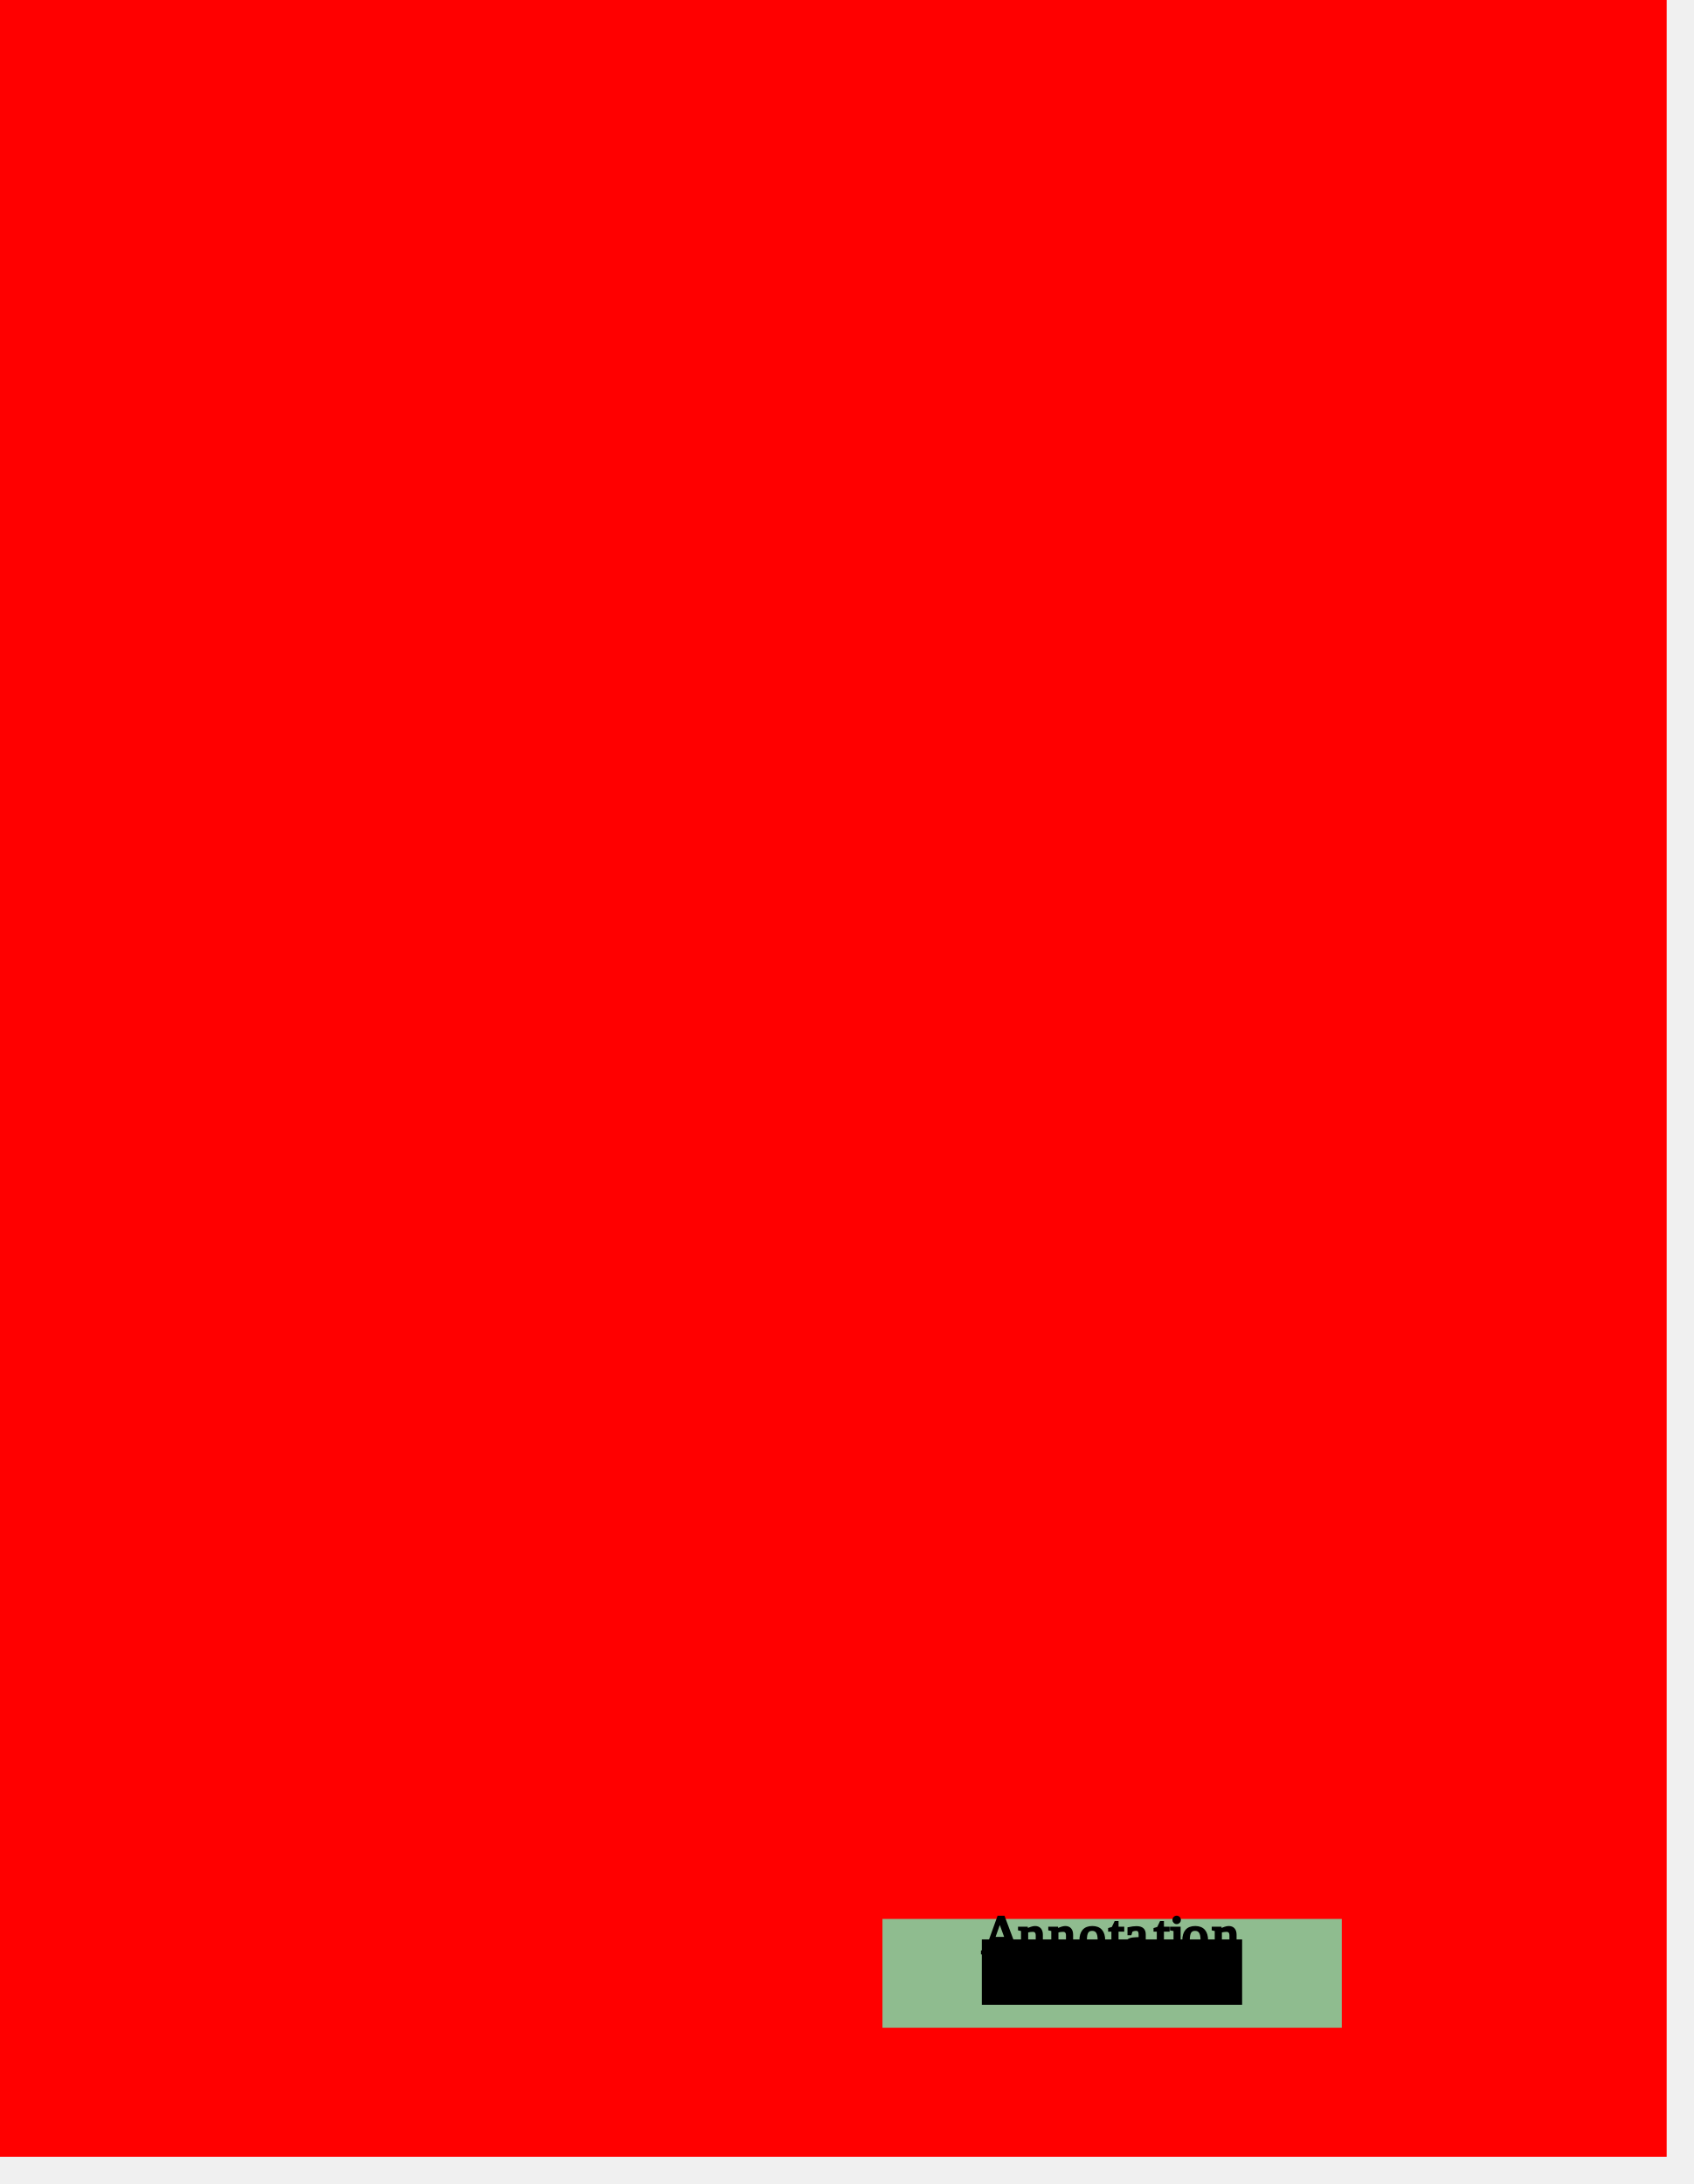
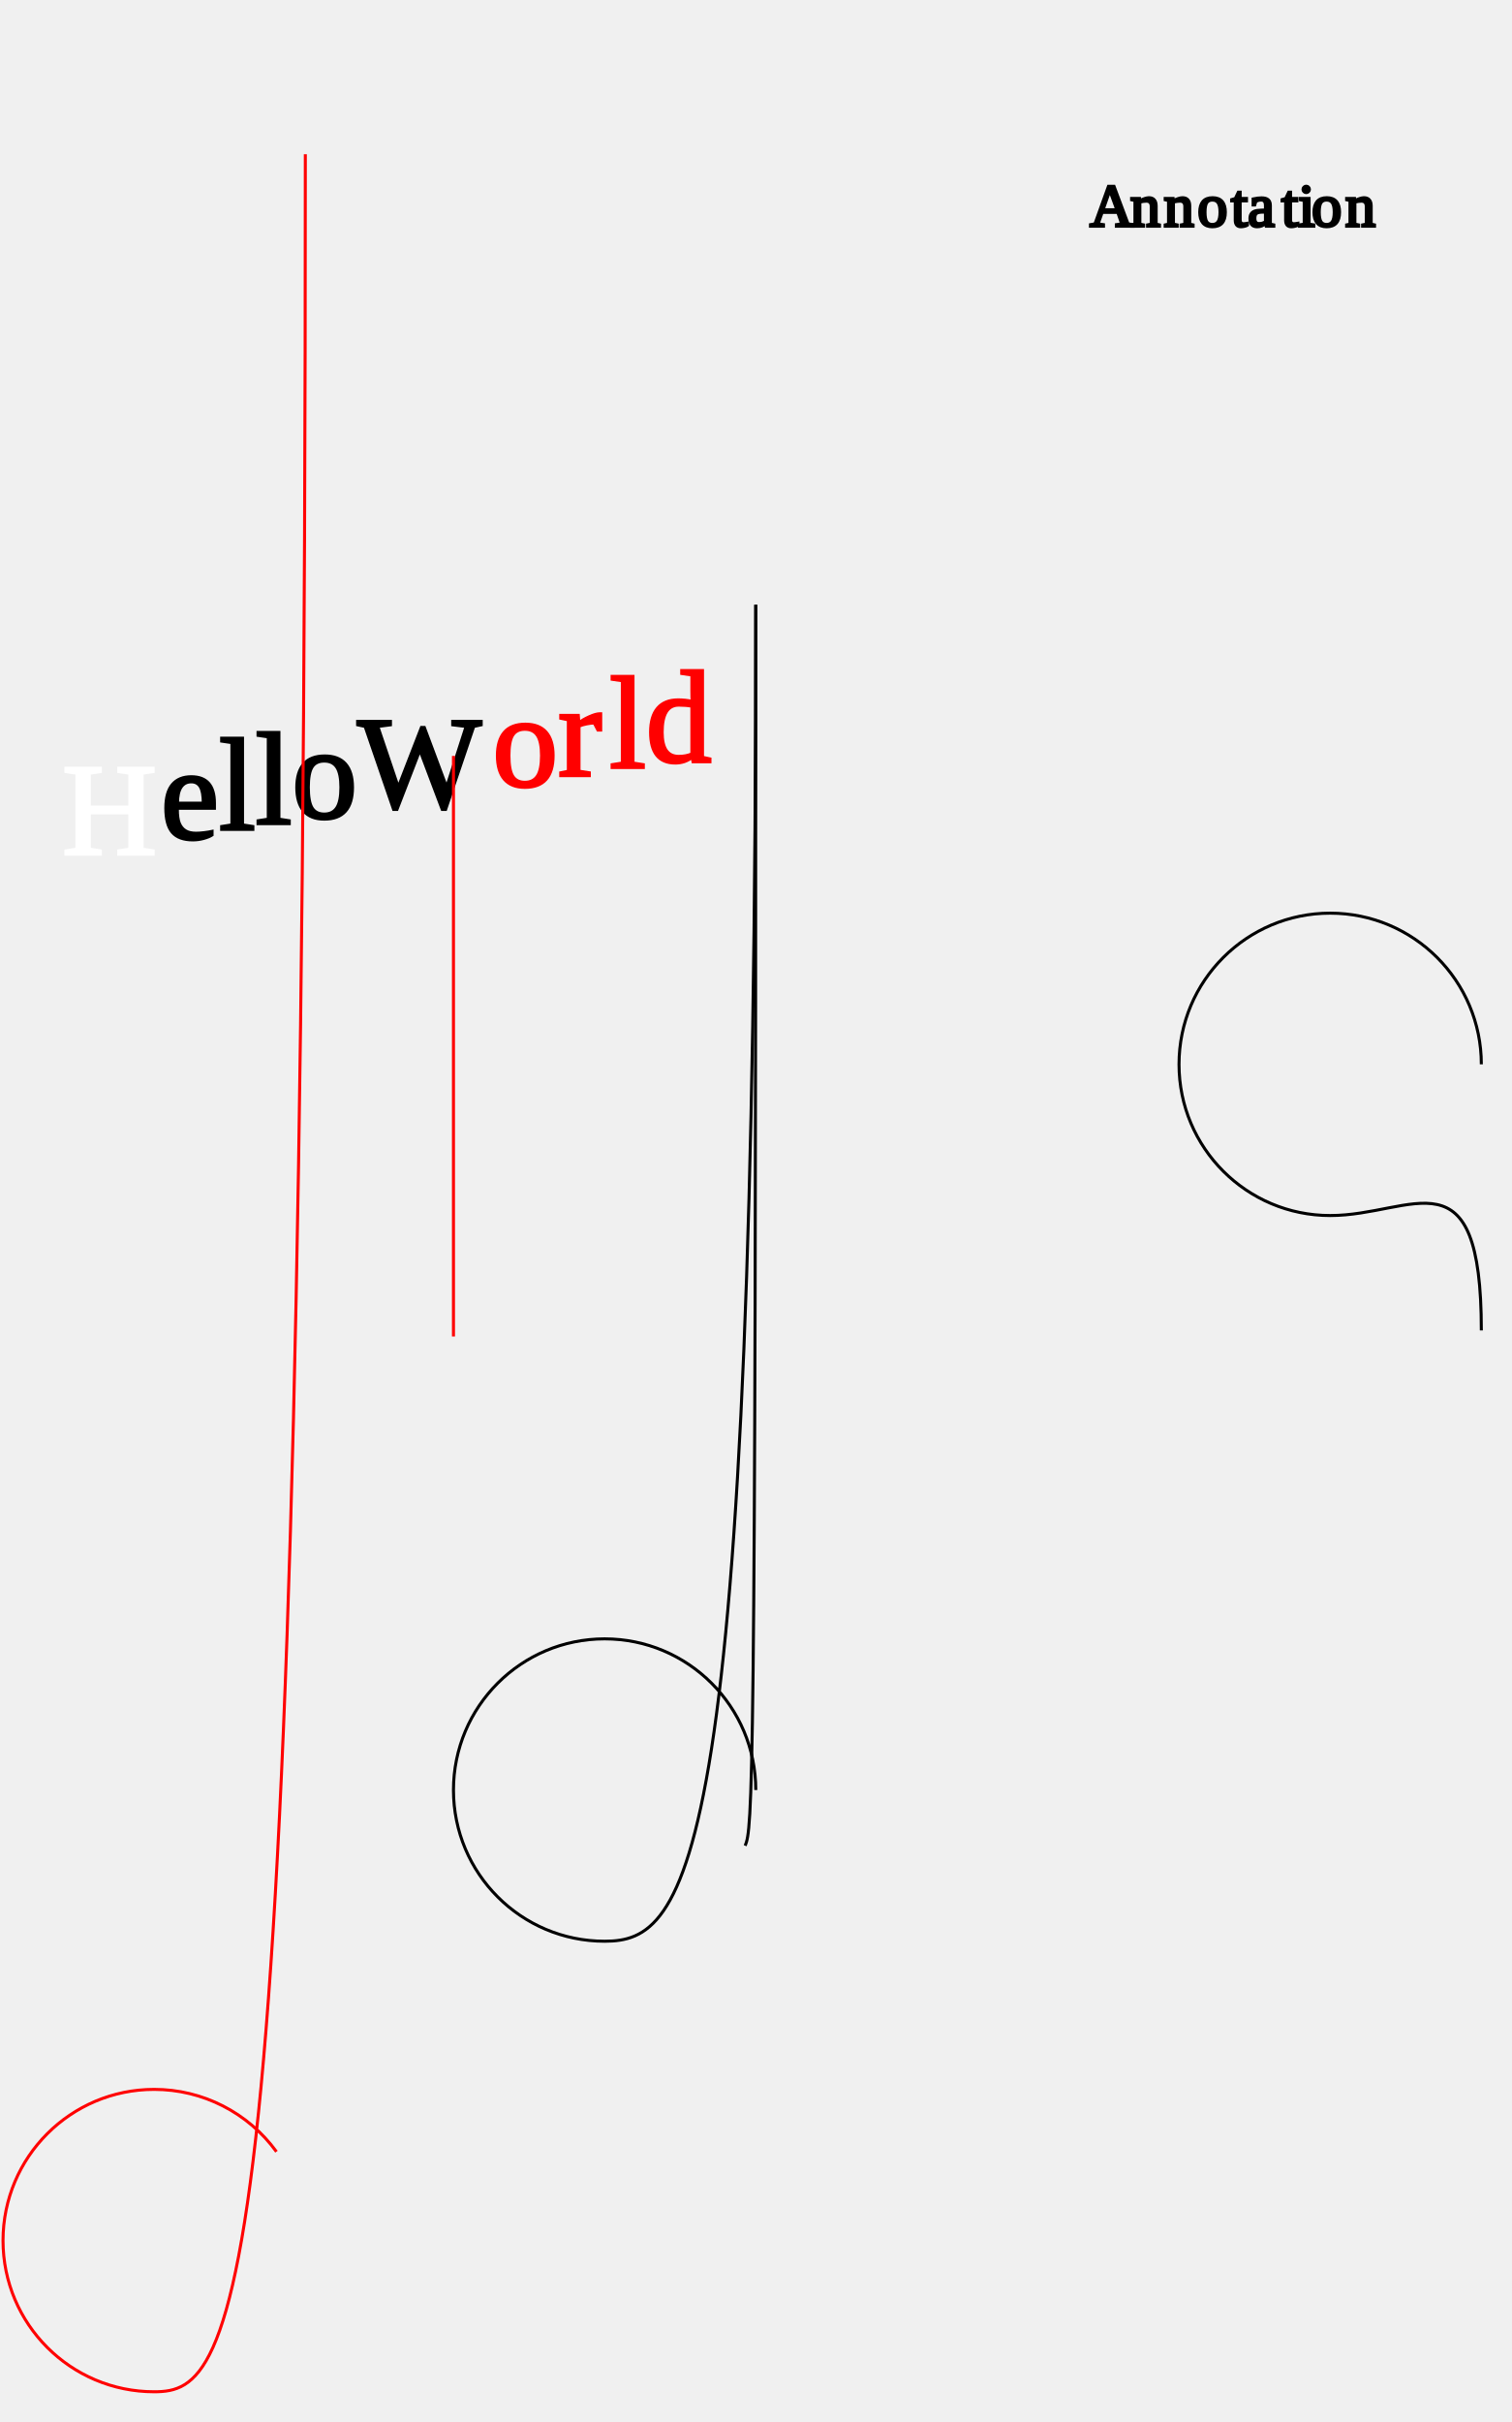
- <svg xmlns="http://www.w3.org/2000/svg" height="802.0" width="622.0">
+ <svg xmlns="http://www.w3.org/2000/svg" height="801.0" width="500.0">
  <g>
-     <path style="fill:white;stroke-width:0.0;" d="M0.0 0.0 L612.0 0.0 L612.0 792.0 L0.0 792.0 Z" />
    <g begin="text">
-       <text x="20.55" y="509.49" style="fill:white;font-size:43.46px;stroke:white;">H</text>
-       <text x="53.15" y="514.65" style="fill:rgb(0,0,0);font-size:43.46px;stroke:rgb(0,0,0);">e</text>
-       <text x="72.44" y="517.71" style="fill:rgb(0,0,0);font-size:43.46px;stroke:rgb(0,0,0);">l</text>
-       <text x="84.48" y="519.61" style="fill:rgb(0,0,0);font-size:43.46px;stroke:rgb(0,0,0);">l</text>
-       <text x="96.52" y="521.52" style="fill:rgb(0,0,0);font-size:43.46px;stroke:rgb(0,0,0);">o</text>
+       <text x="20.55" y="282.51" style="fill:rgb(255,255,255);font-size:43.46px;stroke:rgb(255,255,255);">H</text>
+       <text x="53.15" y="277.35" style="fill:rgb(0,0,0);font-size:43.46px;stroke:rgb(0,0,0);">e</text>
+       <text x="72.44" y="274.29" style="fill:rgb(0,0,0);font-size:43.46px;stroke:rgb(0,0,0);">l</text>
+       <text x="84.48" y="272.39" style="fill:rgb(0,0,0);font-size:43.46px;stroke:rgb(0,0,0);">l</text>
+       <text x="96.52" y="270.48" style="fill:rgb(0,0,0);font-size:43.46px;stroke:rgb(0,0,0);">o</text>
    </g>
    <g begin="text">
-       <text x="118.25" y="524.96" style="fill:rgb(0,0,0);font-size:43.46px;stroke:rgb(0,0,0);">W</text>
-       <text x="162.88" y="532.03" style="fill:rgb(255,0,0);font-size:43.46px;stroke:rgb(255,0,0);">o</text>
-       <text x="184.61" y="535.47" style="fill:rgb(255,0,0);font-size:43.46px;stroke:rgb(255,0,0);">r</text>
-       <text x="201.6" y="538.16" style="fill:rgb(255,0,0);font-size:43.46px;stroke:rgb(255,0,0);">l</text>
-       <text x="213.64" y="540.07" style="fill:rgb(255,0,0);font-size:43.46px;stroke:rgb(255,0,0);">d</text>
+       <text x="118.25" y="267.04" style="fill:rgb(0,0,0);font-size:43.46px;stroke:rgb(0,0,0);">W</text>
+       <text x="162.88" y="259.97" style="fill:rgb(255,0,0);font-size:43.46px;stroke:rgb(255,0,0);">o</text>
+       <text x="184.61" y="256.53" style="fill:rgb(255,0,0);font-size:43.46px;stroke:rgb(255,0,0);">r</text>
+       <text x="201.6" y="253.84" style="fill:rgb(255,0,0);font-size:43.46px;stroke:rgb(255,0,0);">l</text>
+       <text x="213.64" y="251.93" style="fill:rgb(255,0,0);font-size:43.46px;stroke:rgb(255,0,0);">d</text>
    </g>
-     <path style="fill:rgb(255,0,0);stroke-width:1.0;" d="M490.0 440.0 C490.0 412.386 467.614 390.0 440.0 390.0 C412.386 390.0 390.0 412.386 390.0 440.0 C390.0 467.614 412.386 490.0 440.0 490.0 C467.614 490.0 490.0 467.614 490.0 440.0 " />
-     <path style="fill:rgb(255,0,0);stroke-width:1.0;" d="M0.0 0.0 L612.0 0.0 L612.0 792.0 L0.0 792.0 Z" />
-     <path style="fill:rgb(143,188,143);stroke-width:1.0;" d="M324.033 704.666 L492.699 704.666 L492.699 744.611 L324.033 744.611 Z" />
-     <path style="fill:rgb(0,0,0);stroke-width:3.0;" d="M360.525 712.188 L456.103 712.188 L456.103 736.188 L360.525 736.188 Z" />
+     <path style="fill:none;stroke:rgb(255,0,0);stroke-width:1.0;" d="M150.0 250.0 L150.0 442.0 " />
+     <path style="fill:none;stroke:rgb(255,0,0);stroke-width:1.0;" d="M101.0 51.0 C101.0 768.61 78.61 791.0 51.0 791.0 C23.39 791.0 1.0 768.61 1.0 741.0 C1.0 713.39 23.39 691.0 51.0 691.0 C67.01 691.0 82.04 698.66 91.45 711.61 " />
+     <path style="fill:none;stroke:rgb(0,0,0);stroke-width:1.0;" d="M250.0 200.0 C250.0 619.61 227.61 642.0 200.0 642.0 C172.39 642.0 150.0 619.61 150.0 592.0 C150.0 564.39 172.39 542.0 200.0 542.0 C227.61 542.0 250.0 564.39 250.0 592.0 " />
+     <path style="fill:none;stroke:rgb(0,0,0);stroke-width:1.0;" d="M250.0 200.0 C250.0 598.3 248.81 604.55 246.49 610.41 " />
+     <path style="fill:none;stroke:rgb(0,0,0);stroke-width:1.0;" d="M490.0 440.0 C490.0 379.61 467.61 402.0 440.0 402.0 C412.39 402.0 390.0 379.61 390.0 352.0 C390.0 324.39 412.39 302.0 440.0 302.0 C467.61 302.0 490.0 324.39 490.0 352.0 " />
    <g begin="text">
-       <text x="360.52" y="717.19" style="fill:rgb(0,0,0);font-size:19.99px;stroke:rgb(0,0,0);">A</text>
-       <text x="373.86" y="717.19" style="fill:rgb(0,0,0);font-size:19.99px;stroke:rgb(0,0,0);">n</text>
-       <text x="384.97" y="717.19" style="fill:rgb(0,0,0);font-size:19.99px;stroke:rgb(0,0,0);">n</text>
-       <text x="396.09" y="717.19" style="fill:rgb(0,0,0);font-size:19.99px;stroke:rgb(0,0,0);">o</text>
-       <text x="407.21" y="717.19" style="fill:rgb(0,0,0);font-size:19.99px;stroke:rgb(0,0,0);">t</text>
-       <text x="412.76" y="717.19" style="fill:rgb(0,0,0);font-size:19.99px;stroke:rgb(0,0,0);">a</text>
-       <text x="423.88" y="717.19" style="fill:rgb(0,0,0);font-size:19.99px;stroke:rgb(0,0,0);">t</text>
-       <text x="429.43" y="717.19" style="fill:rgb(0,0,0);font-size:19.99px;stroke:rgb(0,0,0);">i</text>
-       <text x="433.87" y="717.19" style="fill:rgb(0,0,0);font-size:19.99px;stroke:rgb(0,0,0);">o</text>
-       <text x="444.99" y="717.19" style="fill:rgb(0,0,0);font-size:19.99px;stroke:rgb(0,0,0);">n</text>
+       <text x="360.52" y="74.81" style="fill:rgb(0,0,0);font-size:19.99px;stroke:rgb(0,0,0);">A</text>
+       <text x="373.86" y="74.81" style="fill:rgb(0,0,0);font-size:19.99px;stroke:rgb(0,0,0);">n</text>
+       <text x="384.97" y="74.81" style="fill:rgb(0,0,0);font-size:19.99px;stroke:rgb(0,0,0);">n</text>
+       <text x="396.09" y="74.81" style="fill:rgb(0,0,0);font-size:19.99px;stroke:rgb(0,0,0);">o</text>
+       <text x="407.21" y="74.81" style="fill:rgb(0,0,0);font-size:19.99px;stroke:rgb(0,0,0);">t</text>
+       <text x="412.76" y="74.81" style="fill:rgb(0,0,0);font-size:19.99px;stroke:rgb(0,0,0);">a</text>
+       <text x="423.88" y="74.81" style="fill:rgb(0,0,0);font-size:19.99px;stroke:rgb(0,0,0);">t</text>
+       <text x="429.43" y="74.81" style="fill:rgb(0,0,0);font-size:19.99px;stroke:rgb(0,0,0);">i</text>
+       <text x="433.87" y="74.81" style="fill:rgb(0,0,0);font-size:19.99px;stroke:rgb(0,0,0);">o</text>
+       <text x="444.99" y="74.81" style="fill:rgb(0,0,0);font-size:19.99px;stroke:rgb(0,0,0);">n</text>
    </g>
  </g>
</svg>
